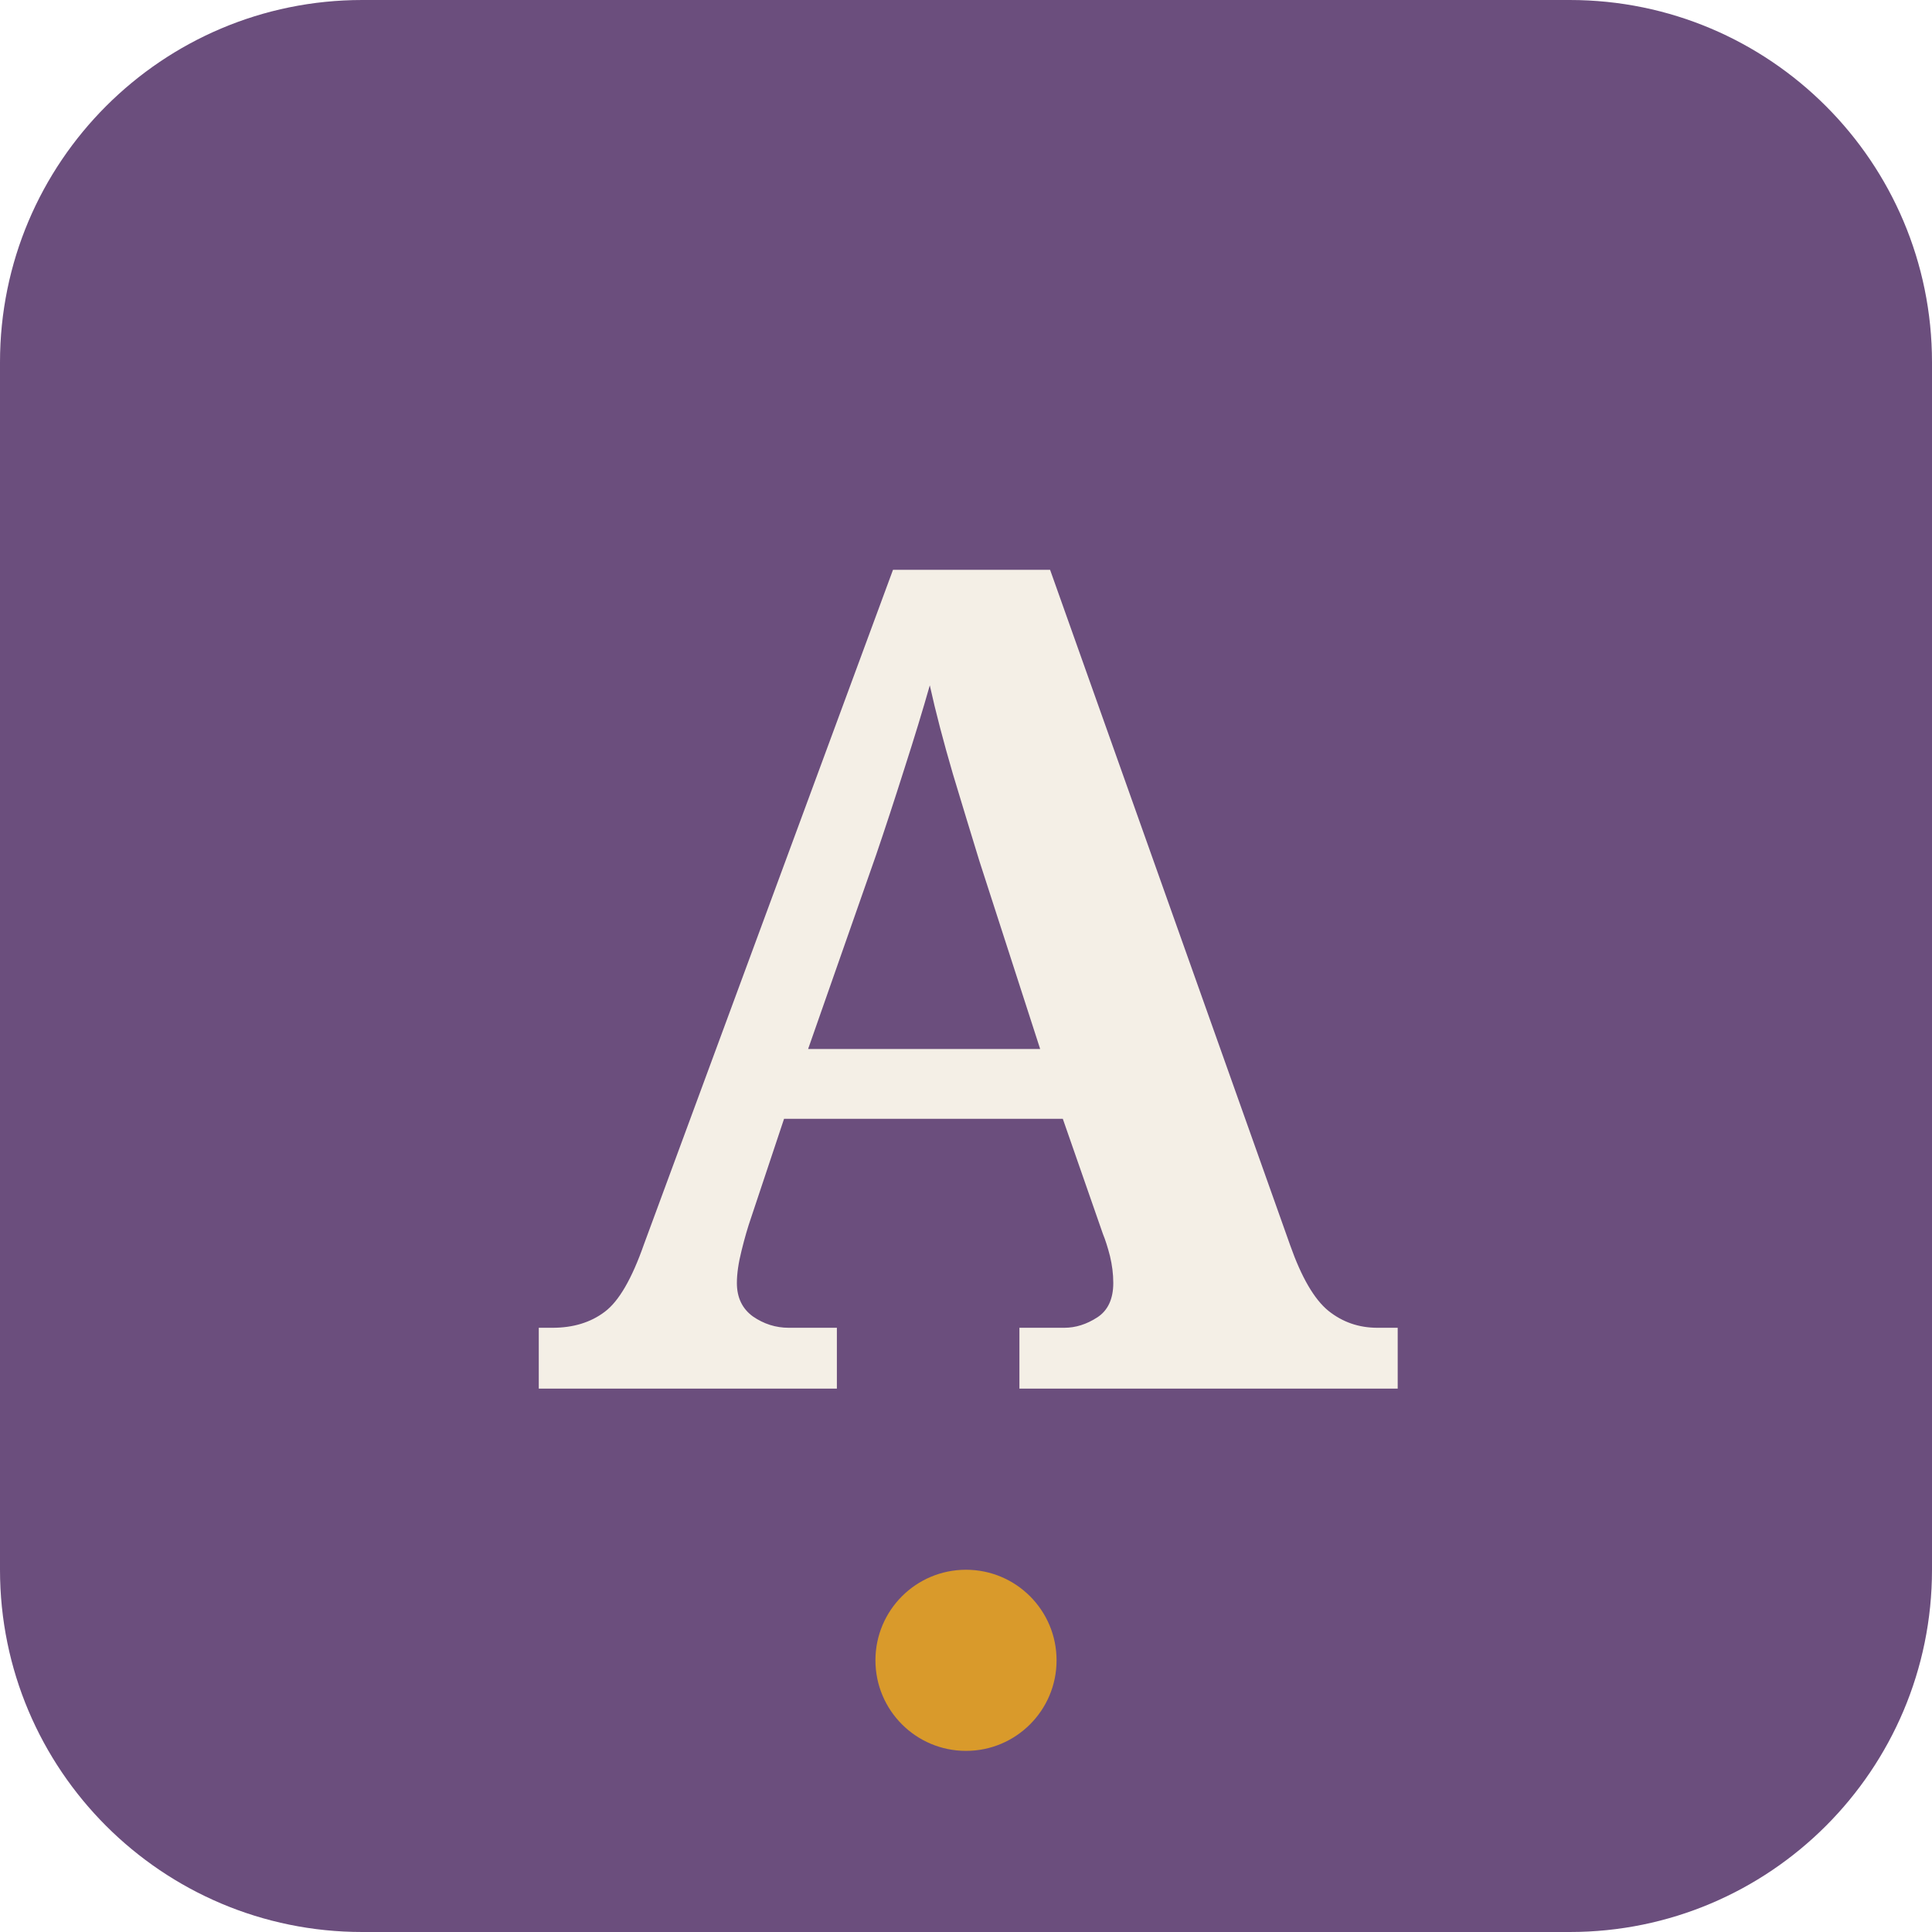
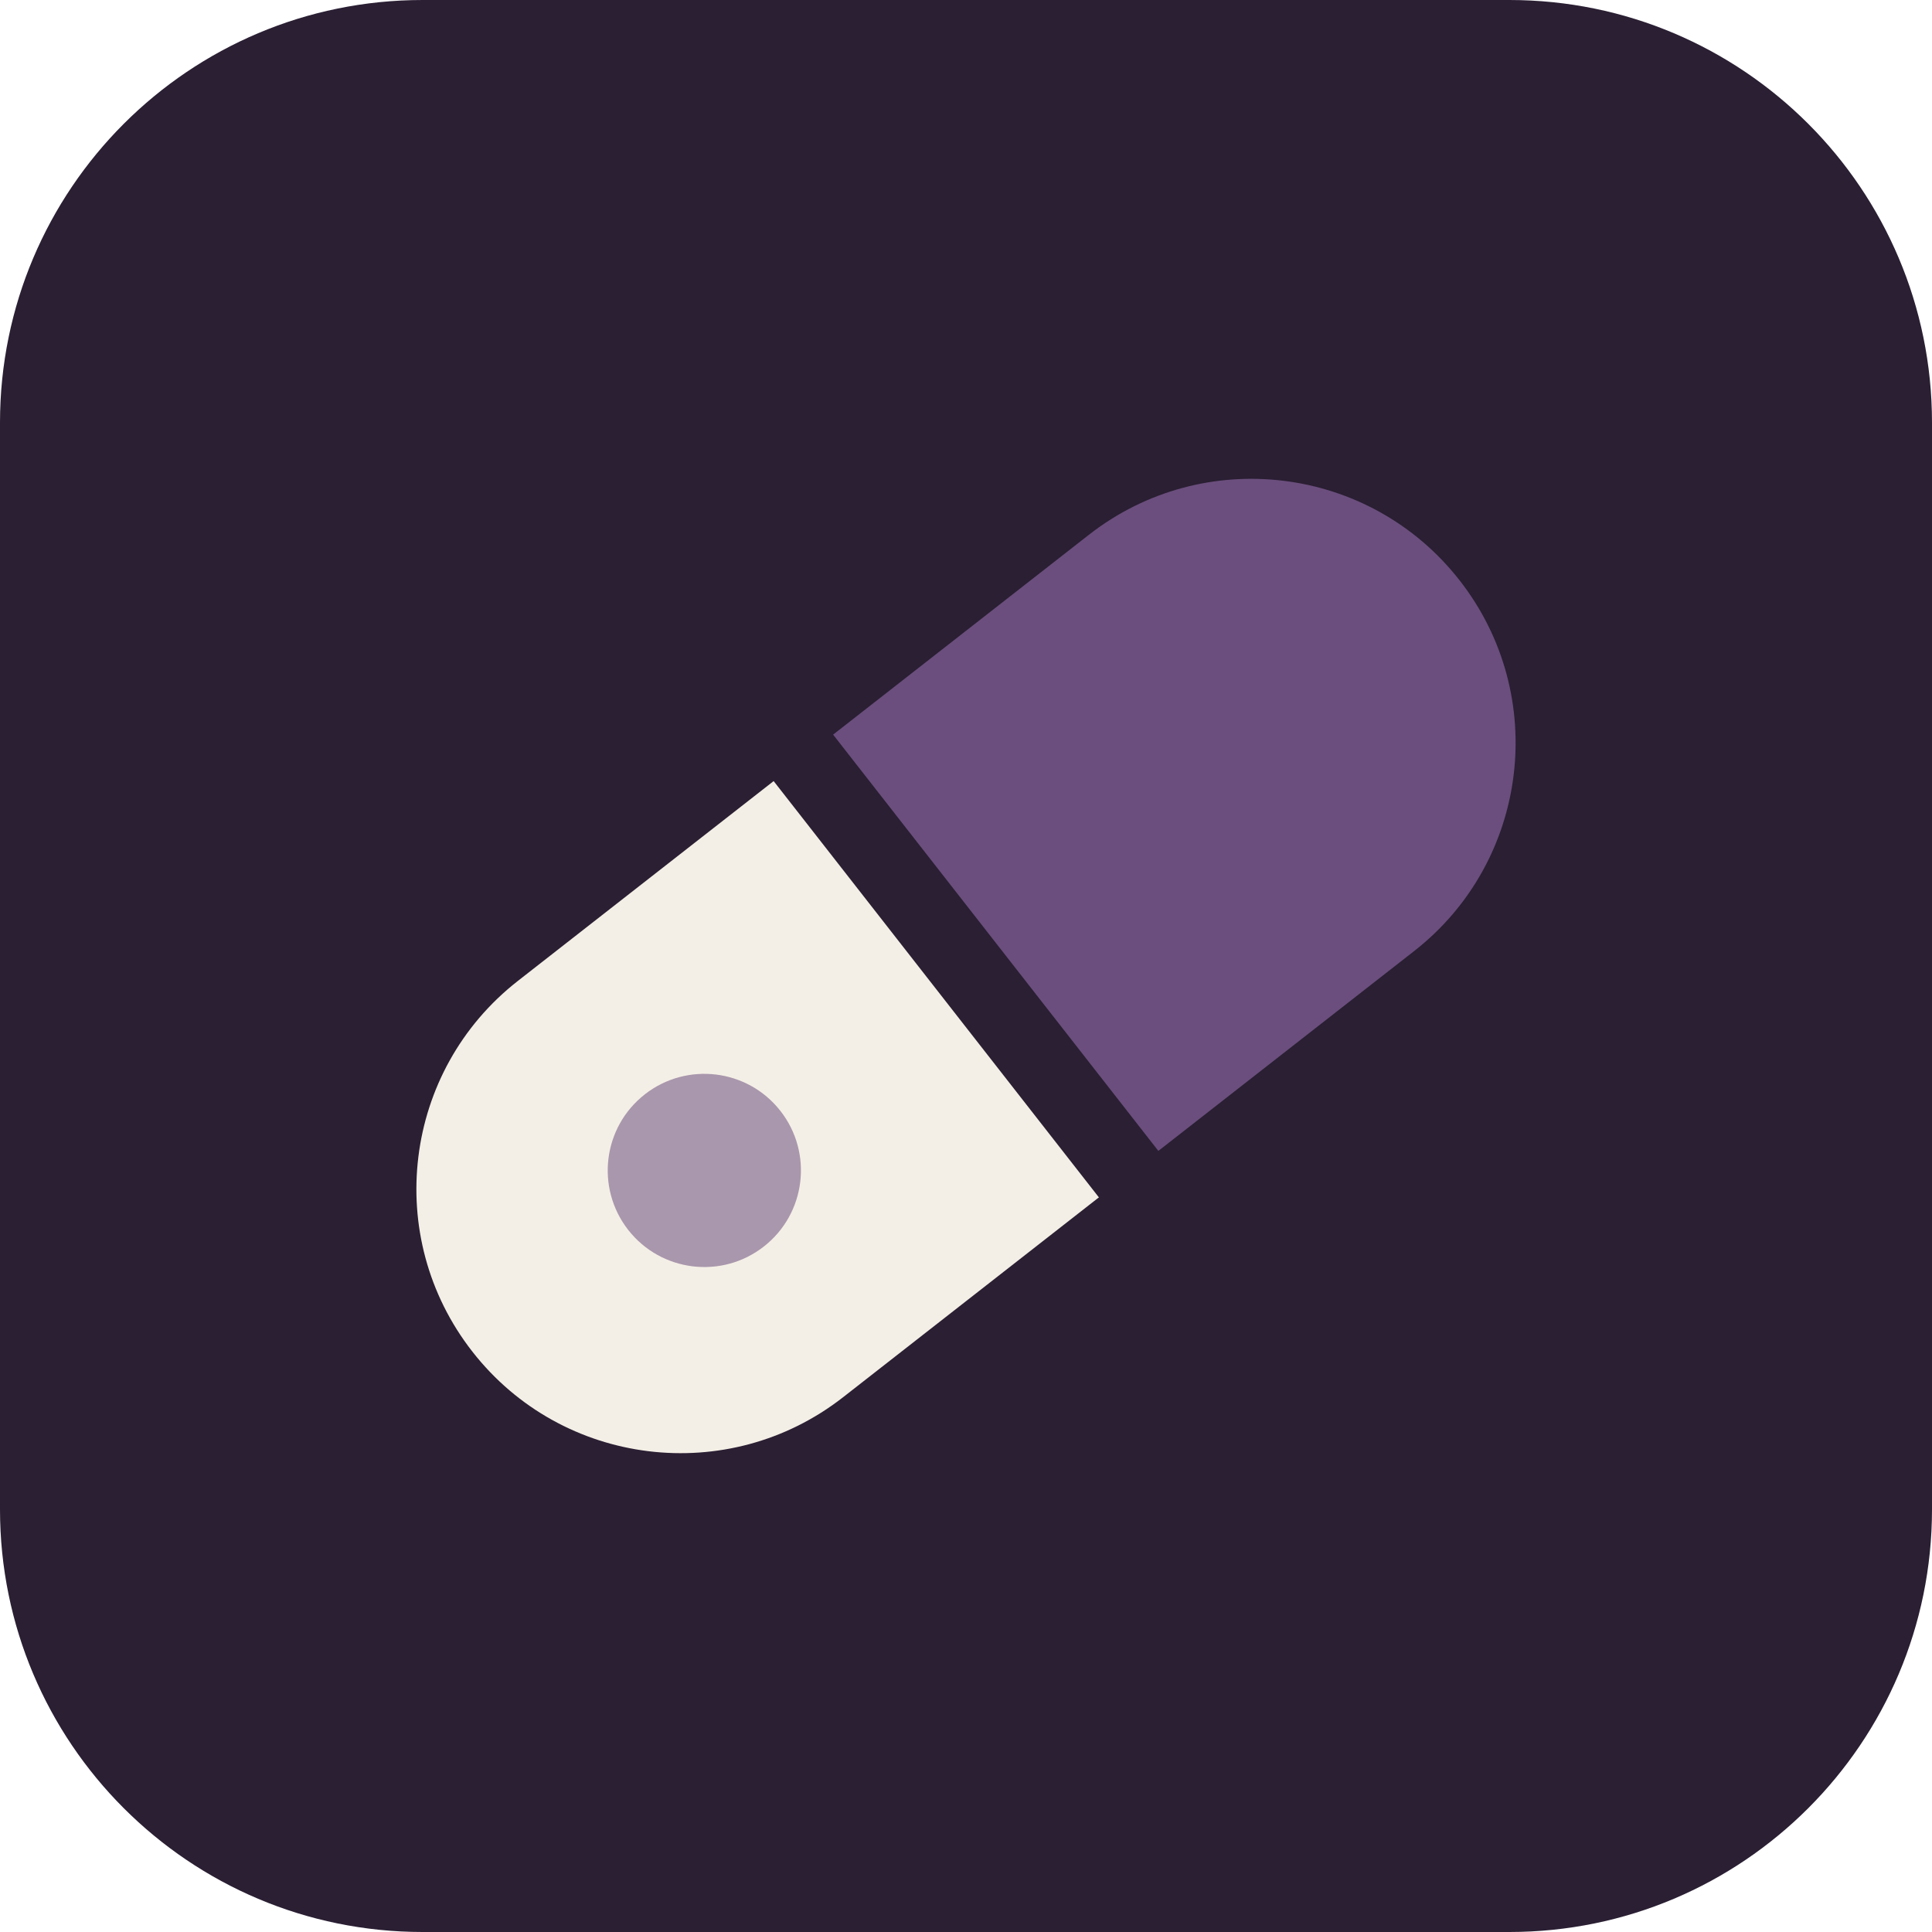
<svg xmlns="http://www.w3.org/2000/svg" viewBox="0 0 64 64">
-   <rect width="64" height="64" rx="12" fill="#6B4E7D" />
-   <text x="32" y="46" text-anchor="middle" font-family="'Roboto Slab', Georgia, serif" font-weight="800" font-size="38" fill="#F4EFE6">А</text>
-   <circle cx="32" cy="55" r="3" fill="#D99A2B" />
+   <defs>
+     <clipPath id="capsuleA">
+       <rect x="10" y="22" width="44" height="20" rx="10" />
+     </clipPath>
+   </defs>
+   <rect width="64" height="64" rx="14" fill="#2A1F33" />
+   <g transform="rotate(-38 32 32)">
+     <g clip-path="url(#capsuleA)">
+       <rect x="10" y="22" width="22" height="20" fill="#F4EFE6" />
+       <rect x="32" y="22" width="22" height="20" fill="#6B4E7D" />
+     </g>
+     <rect x="10" y="22" width="44" height="20" rx="10" fill="none" stroke="#2A1F33" stroke-width="2.5" />
+     <line x1="32" y1="22" x2="32" y2="42" stroke="#2A1F33" stroke-width="2.5" />
+     <circle cx="21" cy="32" r="3.2" fill="#6B4E7D" opacity="0.55" />
+   </g>
</svg>
